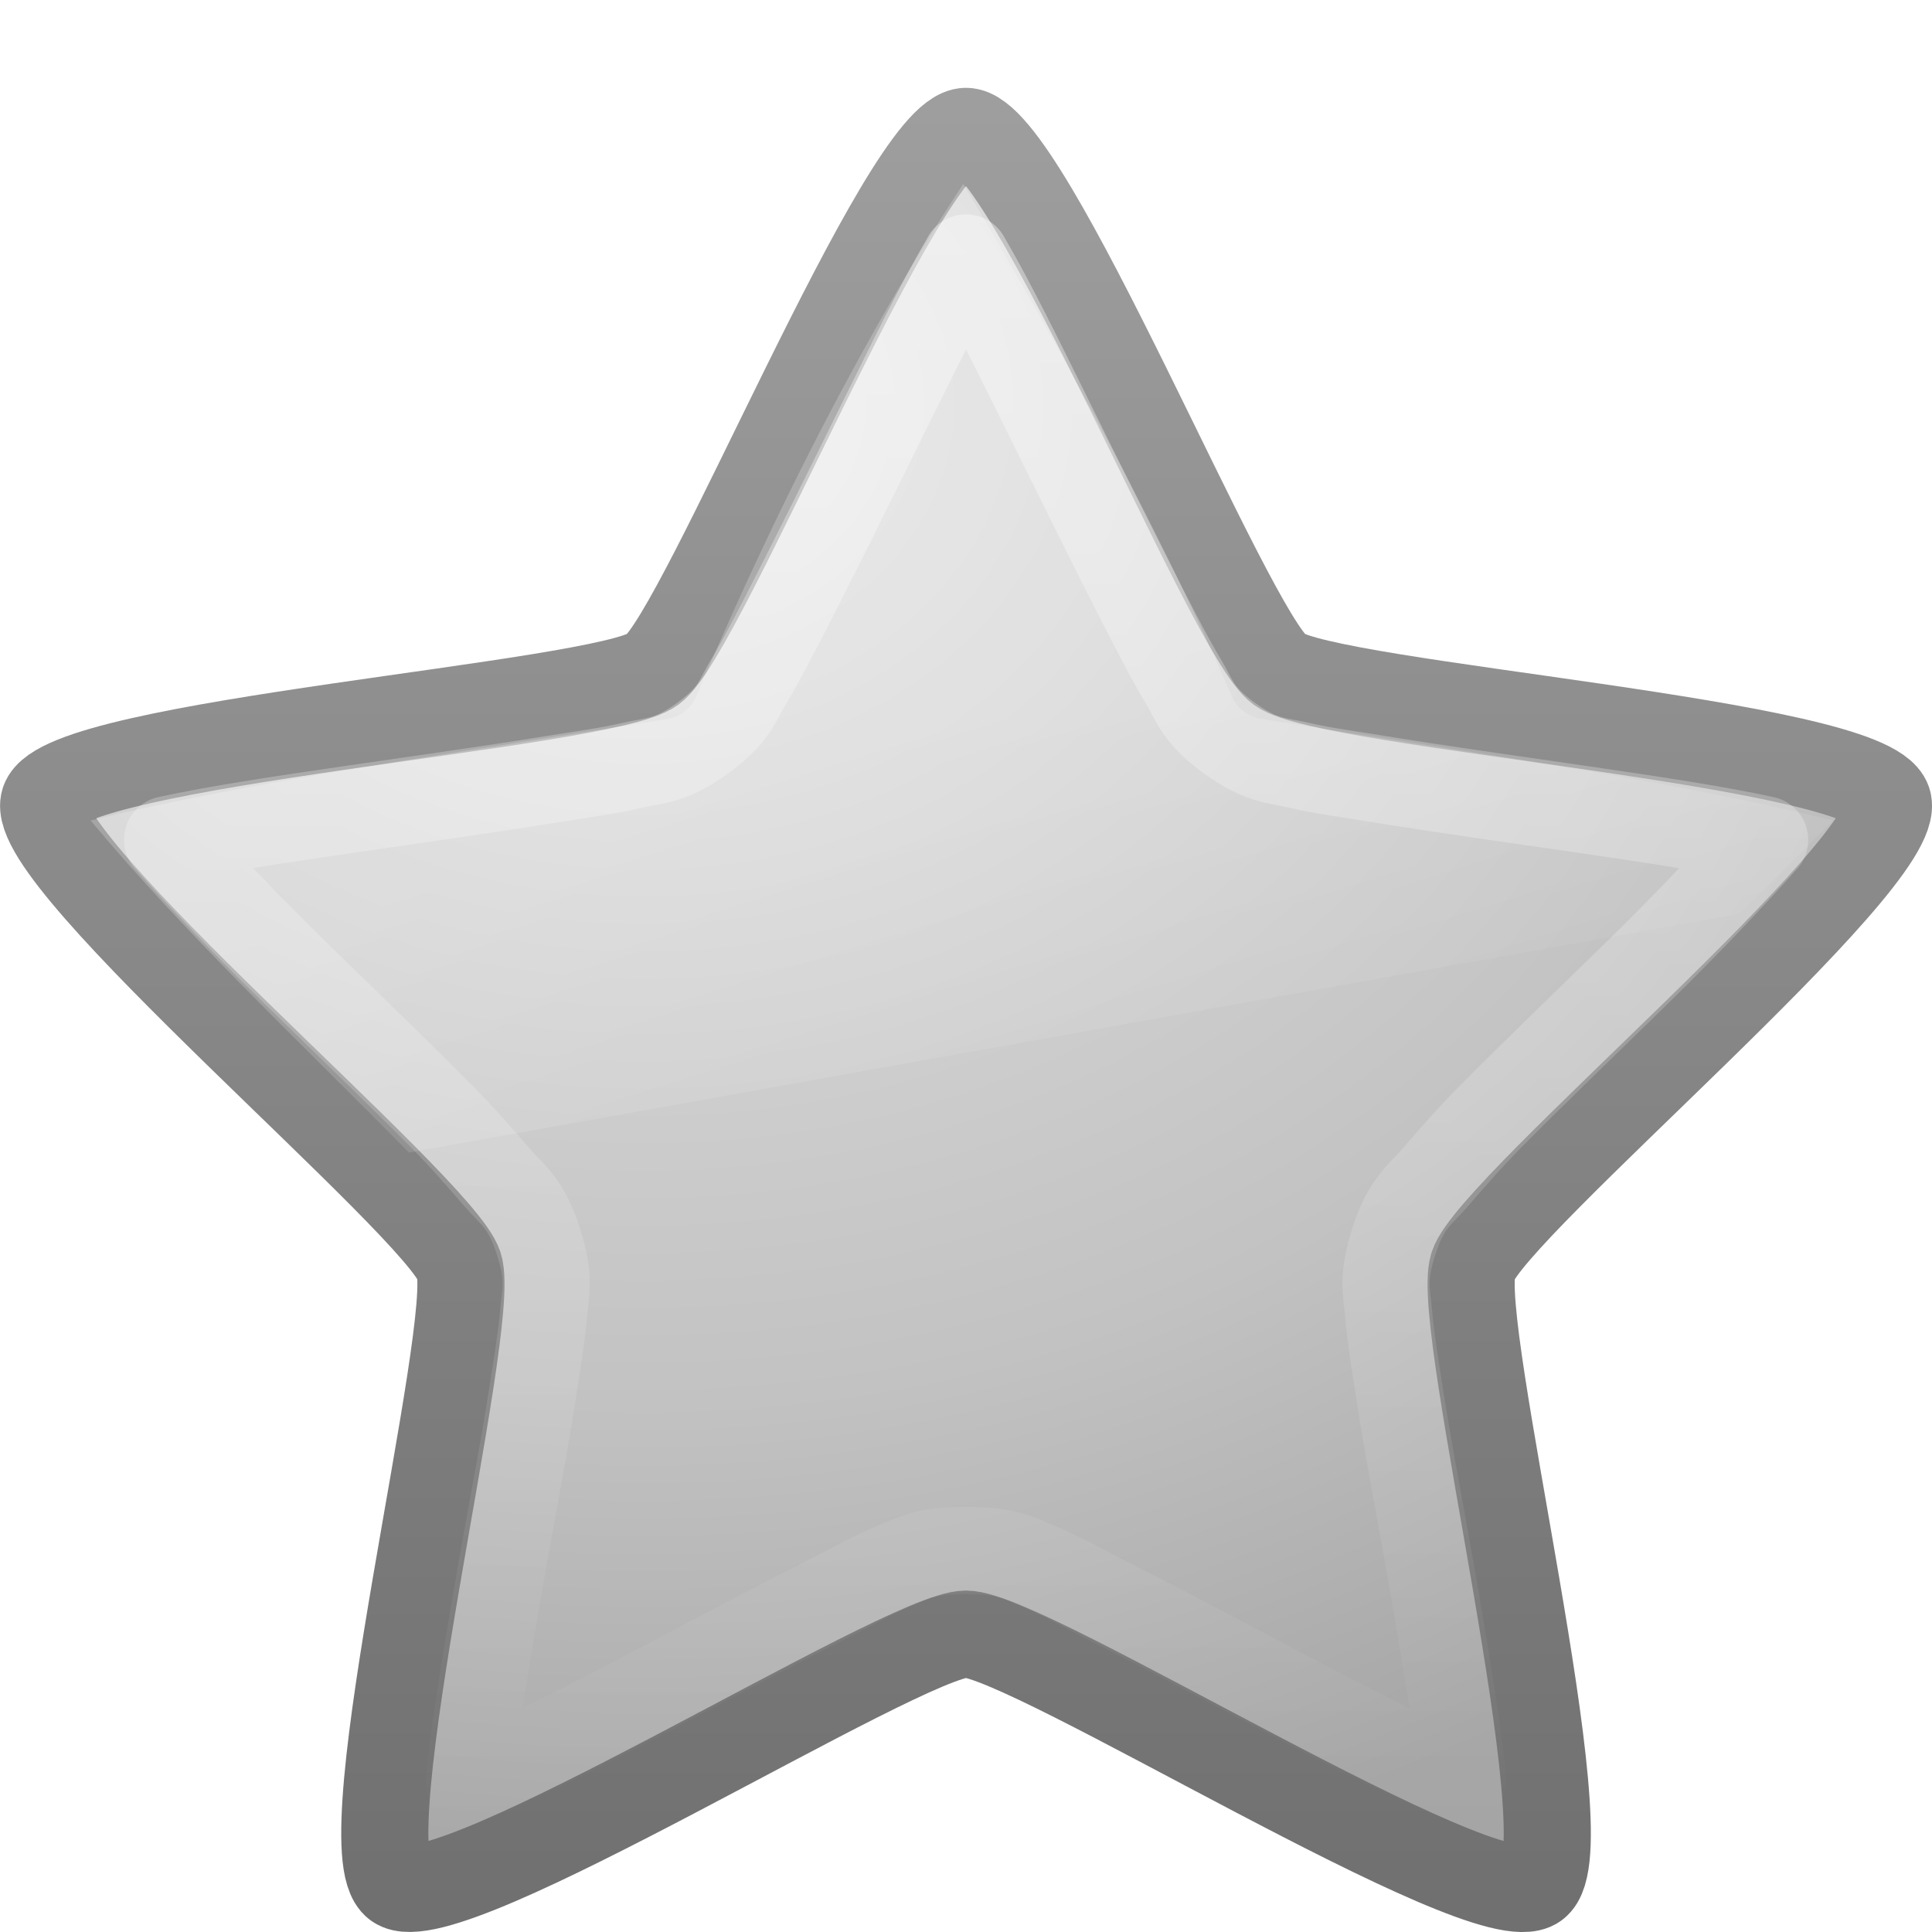
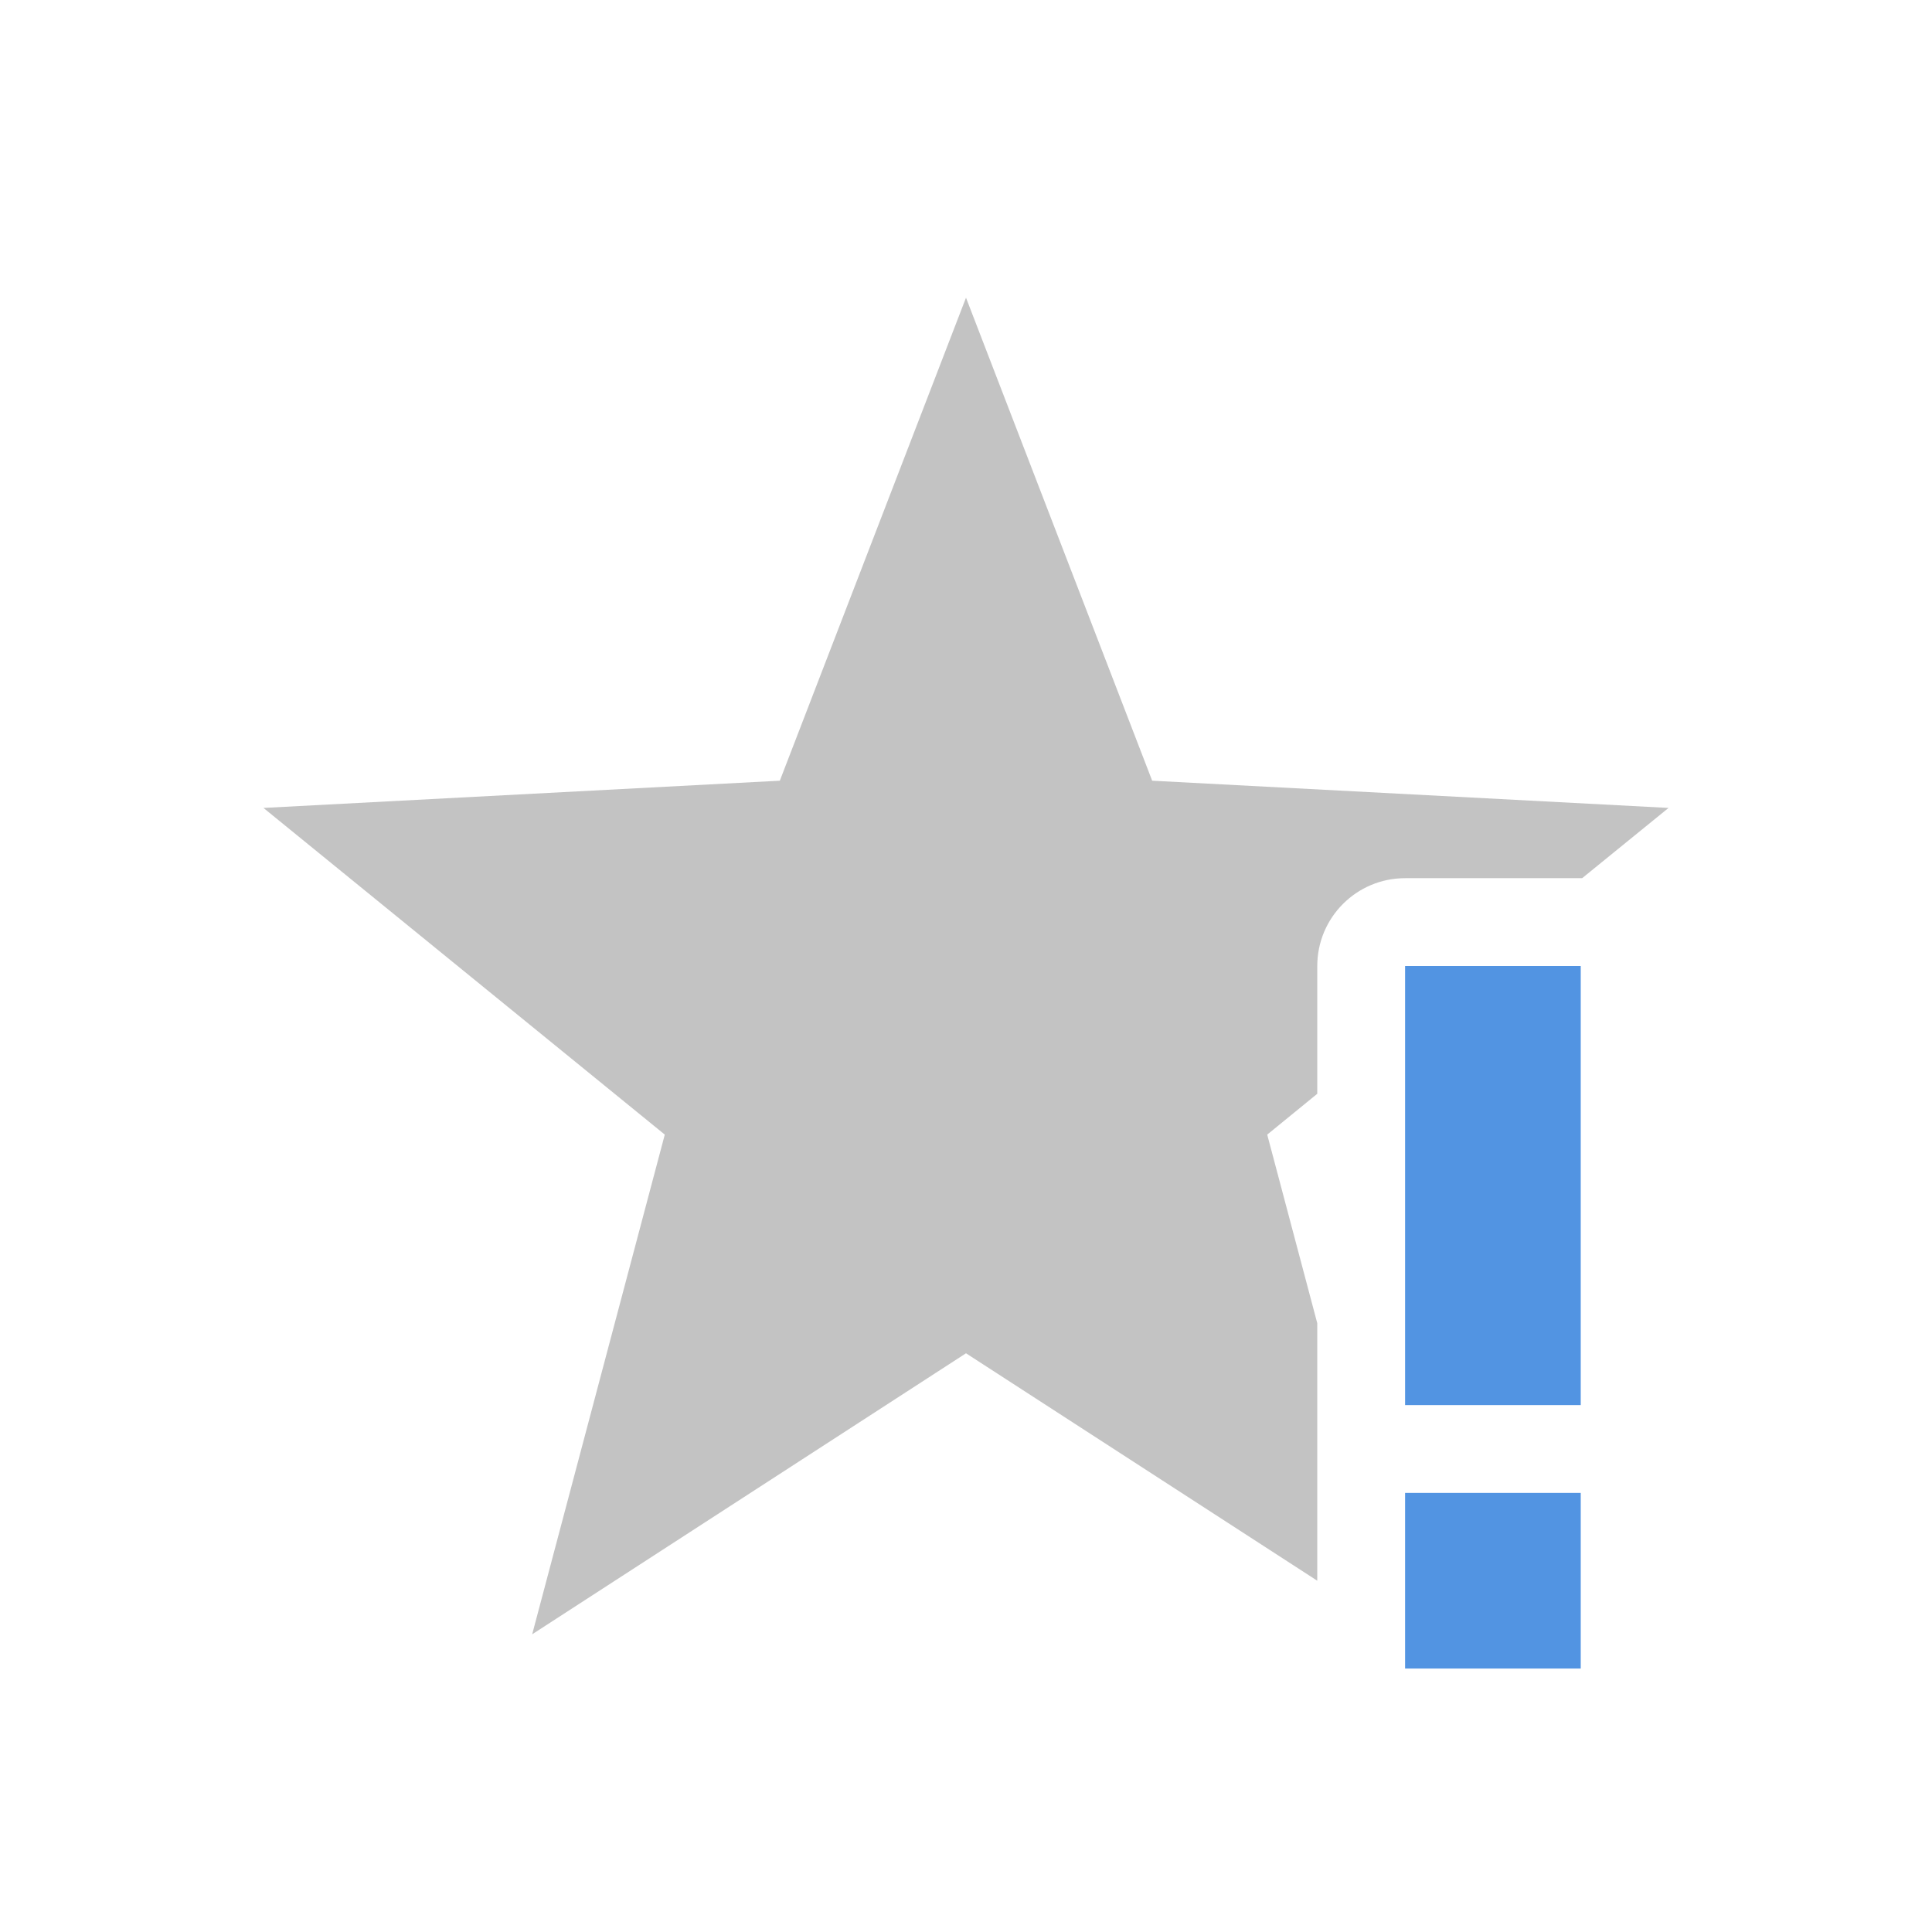
- <svg xmlns="http://www.w3.org/2000/svg" xmlns:xlink="http://www.w3.org/1999/xlink" width="22" height="22" id="svg2997" version="1.1">
-   <defs id="defs2999">
-     <linearGradient y2="35.051" x2="23.47" y1="11.21" x1="23.47" gradientTransform="matrix(0.7705623,0,0,0.7707784,-4.554673,17.80104)" gradientUnits="userSpaceOnUse" id="linearGradient2907-491" xlink:href="#linearGradient3642-66" />
-     <linearGradient id="linearGradient3642-66">
-       <stop id="stop2894" offset="0" style="stop-color:#ffffff;stop-opacity:1;" />
-       <stop id="stop2896" offset="1" style="stop-color:#ffffff;stop-opacity:0;" />
-     </linearGradient>
-     <linearGradient y2="33.955" x2="15.215" y1="22.292" x1="11.566" gradientTransform="matrix(0.4893617,0,0,0.4893617,1.71318,22.72809)" gradientUnits="userSpaceOnUse" id="linearGradient3683-187" xlink:href="#linearGradient8265-821-176-38-919-66-249-656" />
-     <linearGradient id="linearGradient8265-821-176-38-919-66-249-656">
-       <stop offset="0" style="stop-color:#ffffff;stop-opacity:0.275" id="stop2888" />
-       <stop offset="1" style="stop-color:#ffffff;stop-opacity:0" id="stop2890" />
-     </linearGradient>
-     <radialGradient r="13.931" fy="25.625" fx="13.139" cy="25.625" cx="13.139" gradientTransform="matrix(0,1.234704,-1.476267,0,45.15859,-1.609815)" gradientUnits="userSpaceOnUse" id="radialGradient3627-124" xlink:href="#linearGradient3690-769" />
-     <linearGradient id="linearGradient3690-769">
-       <stop offset="0" style="stop-color:#e8e8e8;stop-opacity:1" id="stop2872" />
-       <stop offset="0.262" style="stop-color:#d8d8d8;stop-opacity:1" id="stop2874" />
-       <stop offset="0.661" style="stop-color:#c2c2c2;stop-opacity:1" id="stop2876" />
-       <stop offset="1" style="stop-color:#a5a5a5;stop-opacity:1" id="stop2878" />
-     </linearGradient>
-     <linearGradient y2="9.58" x2="21.483" y1="36.255" x1="21.483" gradientTransform="matrix(0.7705623,0,0,0.7707784,-5.554279,3.800642)" gradientUnits="userSpaceOnUse" id="linearGradient3629-295" xlink:href="#linearGradient3603-368" />
-     <linearGradient id="linearGradient3603-368">
-       <stop offset="0" style="stop-color:#707070;stop-opacity:1" id="stop2882" />
-       <stop offset="1" style="stop-color:#9e9e9e;stop-opacity:1" id="stop2884" />
-     </linearGradient>
+ <svg xmlns="http://www.w3.org/2000/svg" width="22" height="22" version="1.1">
+   <defs>
+     <style id="current-color-scheme" type="text/css">.ColorScheme-Text { color:#363636; }</style>
  </defs>
-   <g id="layer1" transform="translate(0,-10)">
-     <path d="m 11,11.496 c 0.709,0 2.994,5.711 3.568,6.128 0.574,0.417 6.709,0.826 6.929,1.501 0.219,0.674 -4.504,4.613 -4.723,5.288 -0.219,0.674 1.288,6.638 0.714,7.055 C 16.914,31.884 11.709,28.608 11,28.608 c -0.709,0 -5.914,3.276 -6.487,2.859 C 3.939,31.05 5.446,25.087 5.227,24.412 5.008,23.738 0.284,19.799 0.504,19.124 0.723,18.45 6.859,18.04 7.432,17.624 8.006,17.207 10.291,11.496 11,11.496 z" id="path1307" style="fill:url(#radialGradient3627-124);fill-opacity:1;fill-rule:nonzero;stroke:url(#linearGradient3629-295);stroke-width:0.992;stroke-linecap:butt;stroke-linejoin:round;stroke-miterlimit:4;stroke-opacity:1;stroke-dasharray:none;stroke-dashoffset:0;marker:none;visibility:visible;display:inline;overflow:visible" />
-     <path d="m 11.969,26.094 c -0.457,0.693 -1.68,2.629 -3.031,5.812 A 0.437,0.437 0 0 1 8.594,32.188 c -2.135,0.348 -4.809,0.717 -6.562,1.156 1.1,1.319 2.393,2.53 3.625,3.781 L 20.812,34.406 c 0.353,-0.354 0.697,-0.697 1.062,-1.062 -2.051,-0.507 -4.366,-0.808 -6.5,-1.156 a 0.437,0.437 0 0 1 -0.344,-0.25 c -1.039,-2.413 -2.583,-5.037 -3.062,-5.844 z" id="path3681" style="opacity:0.8;fill:url(#linearGradient3683-187);fill-opacity:1;fill-rule:nonzero;stroke:none;stroke-width:1;marker:none;visibility:visible;display:inline;overflow:visible;enable-background:accumulate" transform="translate(-0.9996053,-14.00039)" />
-     <path d="m 12,26.938 c -0.289,0.492 -0.618,1.166 -0.969,1.875 -0.362,0.733 -0.747,1.512 -1.062,2.125 C 9.811,31.244 9.67,31.52 9.531,31.75 9.392,31.98 9.368,32.139 9,32.406 c -0.368,0.268 -0.551,0.251 -0.812,0.312 -0.262,0.061 -0.565,0.101 -0.906,0.156 -0.682,0.111 -1.502,0.226 -2.312,0.344 -0.774,0.113 -1.506,0.222 -2.062,0.344 0.378,0.426 0.908,0.983 1.469,1.531 0.585,0.571 1.171,1.135 1.656,1.625 0.243,0.245 0.449,0.484 0.625,0.688 0.176,0.203 0.328,0.287 0.469,0.719 0.141,0.433 0.085,0.576 0.062,0.844 C 7.165,39.237 7.115,39.533 7.062,39.875 6.957,40.558 6.794,41.38 6.656,42.188 6.524,42.961 6.4,43.713 6.344,44.281 6.869,44.052 7.547,43.714 8.25,43.344 8.976,42.962 9.726,42.562 10.344,42.25 c 0.309,-0.156 0.564,-0.302 0.812,-0.406 0.248,-0.105 0.387,-0.188 0.844,-0.188 0.457,0 0.596,0.083 0.844,0.188 0.248,0.105 0.504,0.25 0.812,0.406 0.618,0.312 1.368,0.712 2.094,1.094 0.703,0.37 1.381,0.708 1.906,0.938 -0.056,-0.568 -0.18,-1.32 -0.312,-2.094 -0.138,-0.807 -0.301,-1.629 -0.406,-2.312 -0.053,-0.342 -0.102,-0.638 -0.125,-0.906 -0.023,-0.268 -0.078,-0.411 0.062,-0.844 0.14,-0.432 0.293,-0.515 0.469,-0.719 0.176,-0.203 0.382,-0.443 0.625,-0.688 0.485,-0.49 1.072,-1.054 1.656,-1.625 0.561,-0.548 1.091,-1.105 1.469,-1.531 -0.557,-0.122 -1.288,-0.231 -2.062,-0.344 C 18.221,33.101 17.401,32.986 16.719,32.875 16.378,32.819 16.074,32.78 15.812,32.719 15.551,32.657 15.368,32.674 15,32.406 14.632,32.139 14.608,31.98 14.469,31.75 14.33,31.52 14.189,31.244 14.031,30.938 13.716,30.324 13.331,29.545 12.969,28.812 12.618,28.103 12.289,27.43 12,26.938 z" id="path2903" style="opacity:0.4;fill:none;stroke:url(#linearGradient2907-491);stroke-width:0.992;stroke-linecap:butt;stroke-linejoin:round;stroke-miterlimit:4;stroke-opacity:1;stroke-dasharray:none;stroke-dashoffset:0;marker:none;visibility:visible;display:inline;overflow:visible" transform="translate(-0.9996053,-14.00039)" />
+   <g transform="translate(3,-3)">
+     <path class="ColorScheme-Text" d="m8 6.39-2.12 5.5-5.88 0.31 4.57 3.72-1.51 5.69 4.94-3.2 4 2.59v-2.932l-0.57-2.148 0.57-0.465v-1.455a1 1 0 0 1 1-1h2a1 1 0 0 1 0.016 0l0.984-0.8-5.88-0.31z" color="#363636" fill="currentColor" opacity=".3" />
+     <path class="warning" d="m13 14v5h2v-5zm0 6v2h2v-2z" fill="#5294e2" />
  </g>
</svg>
